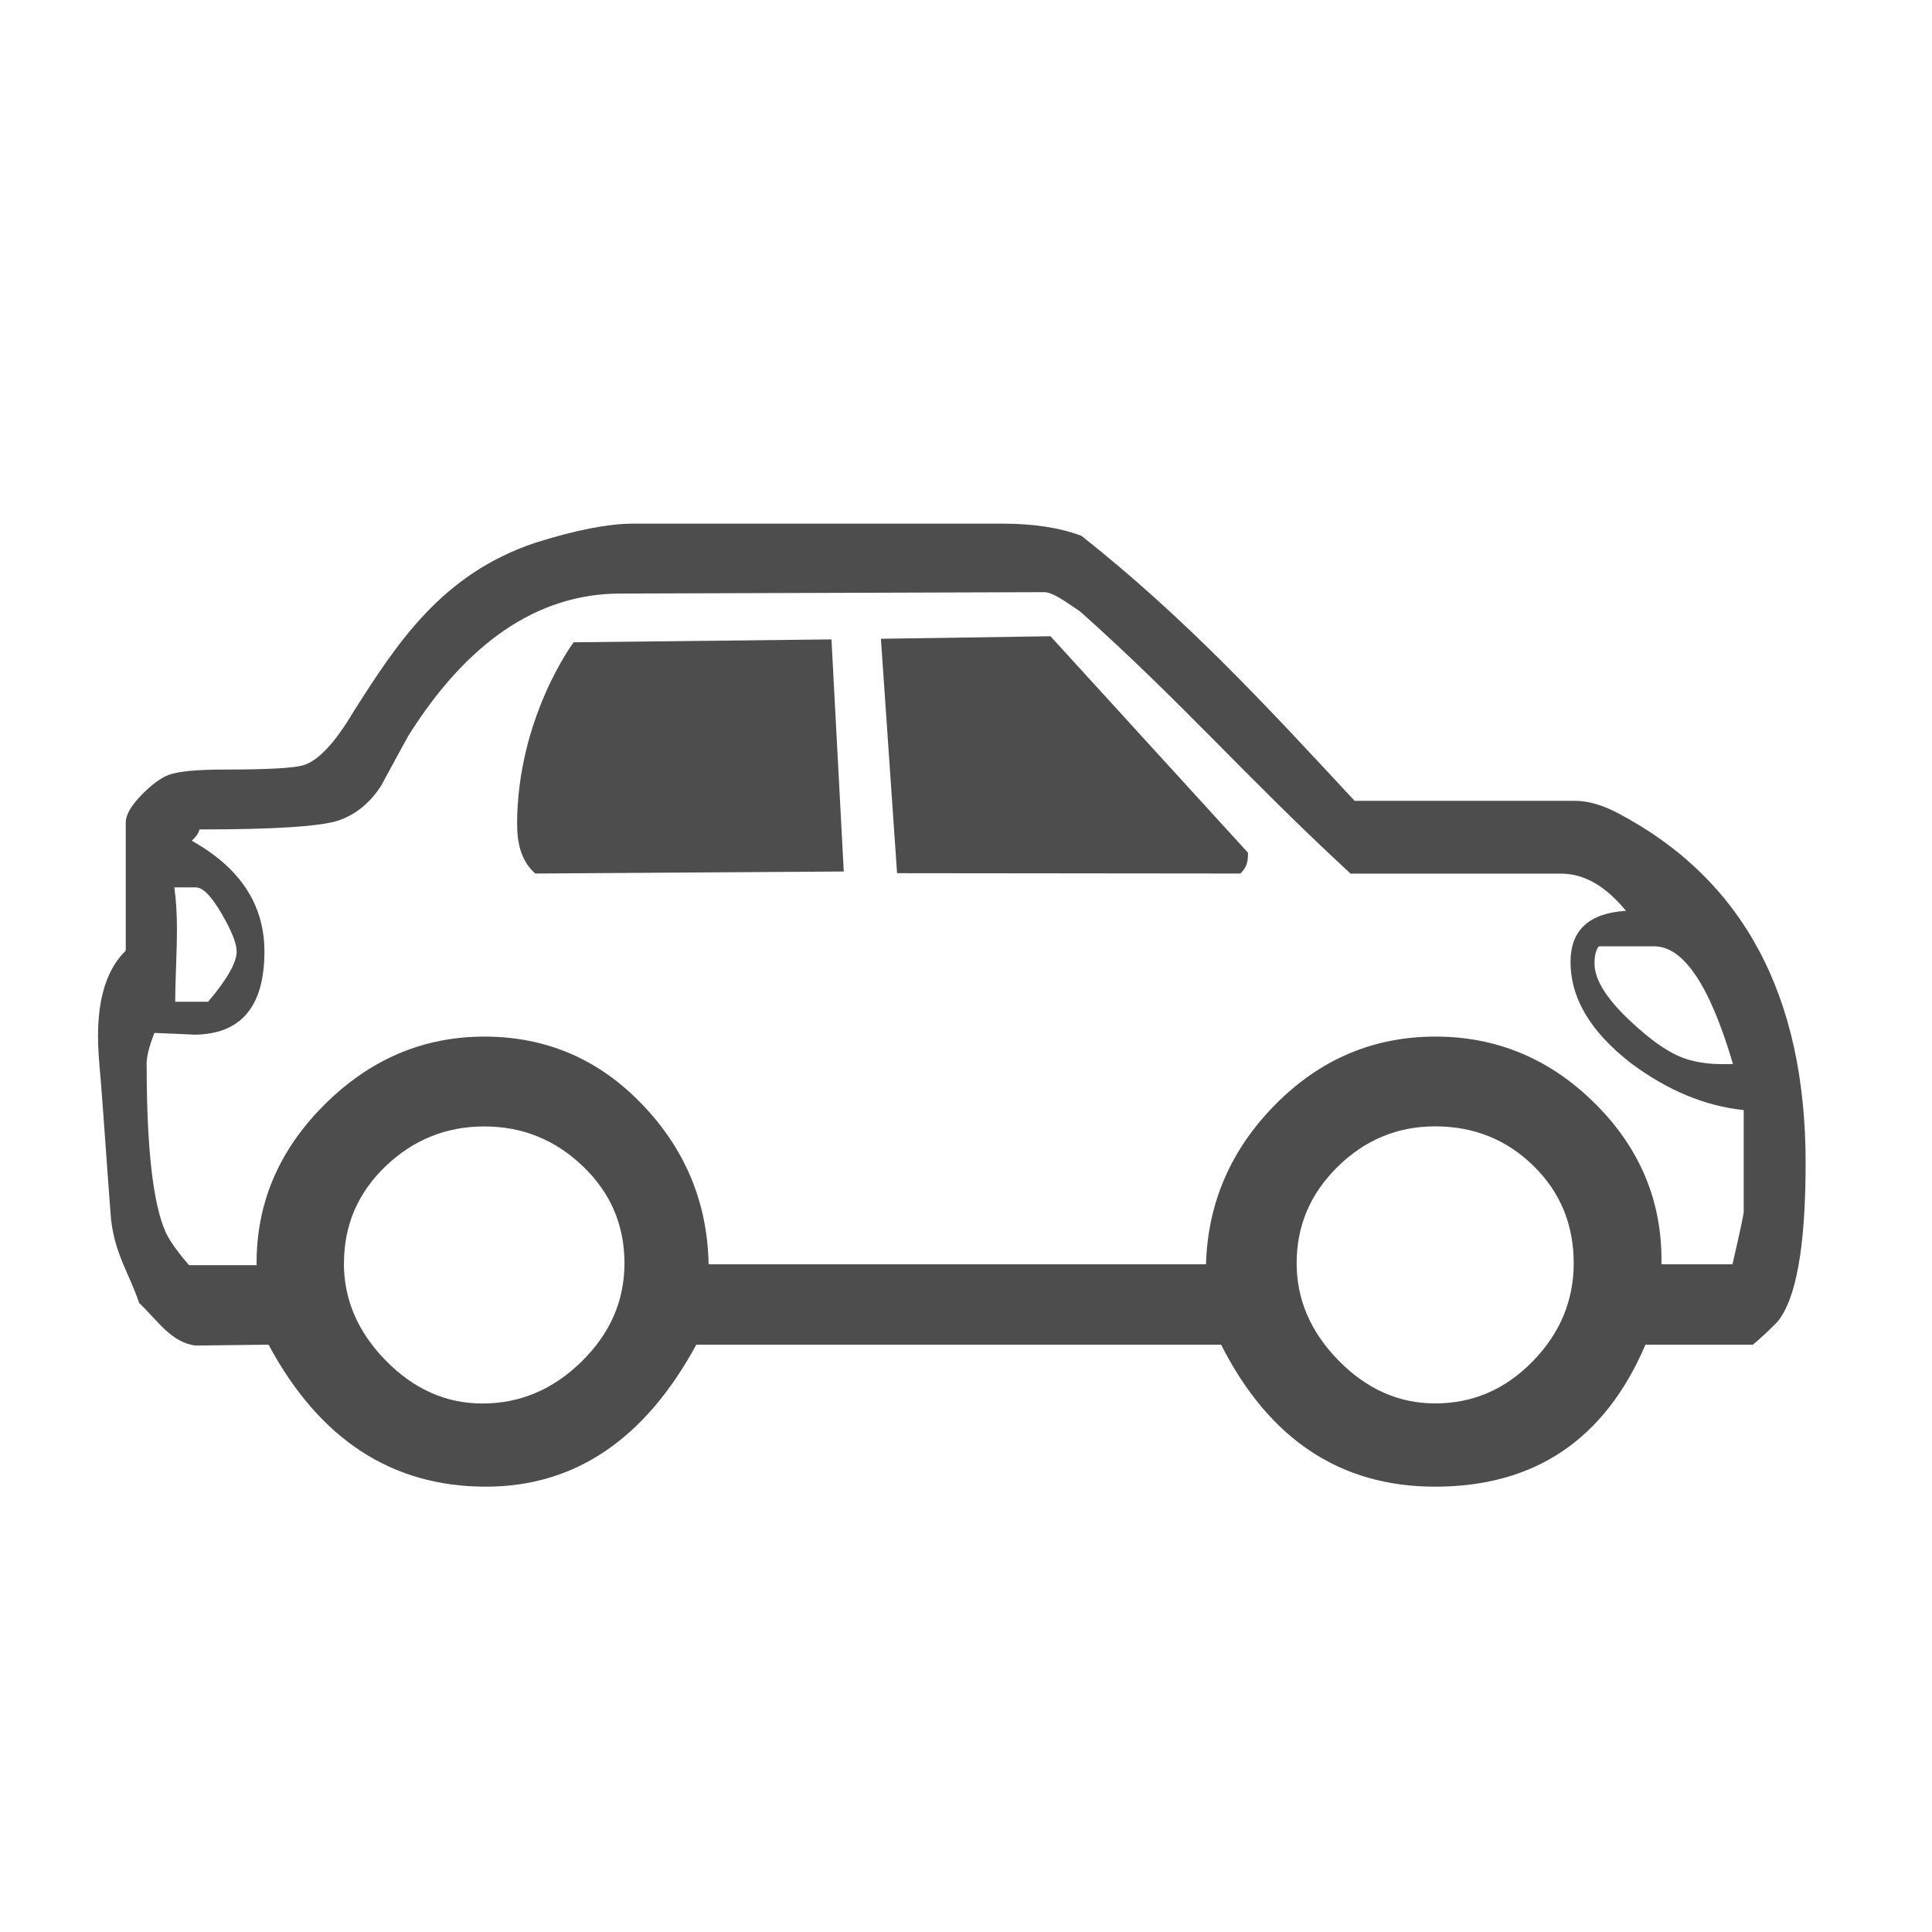
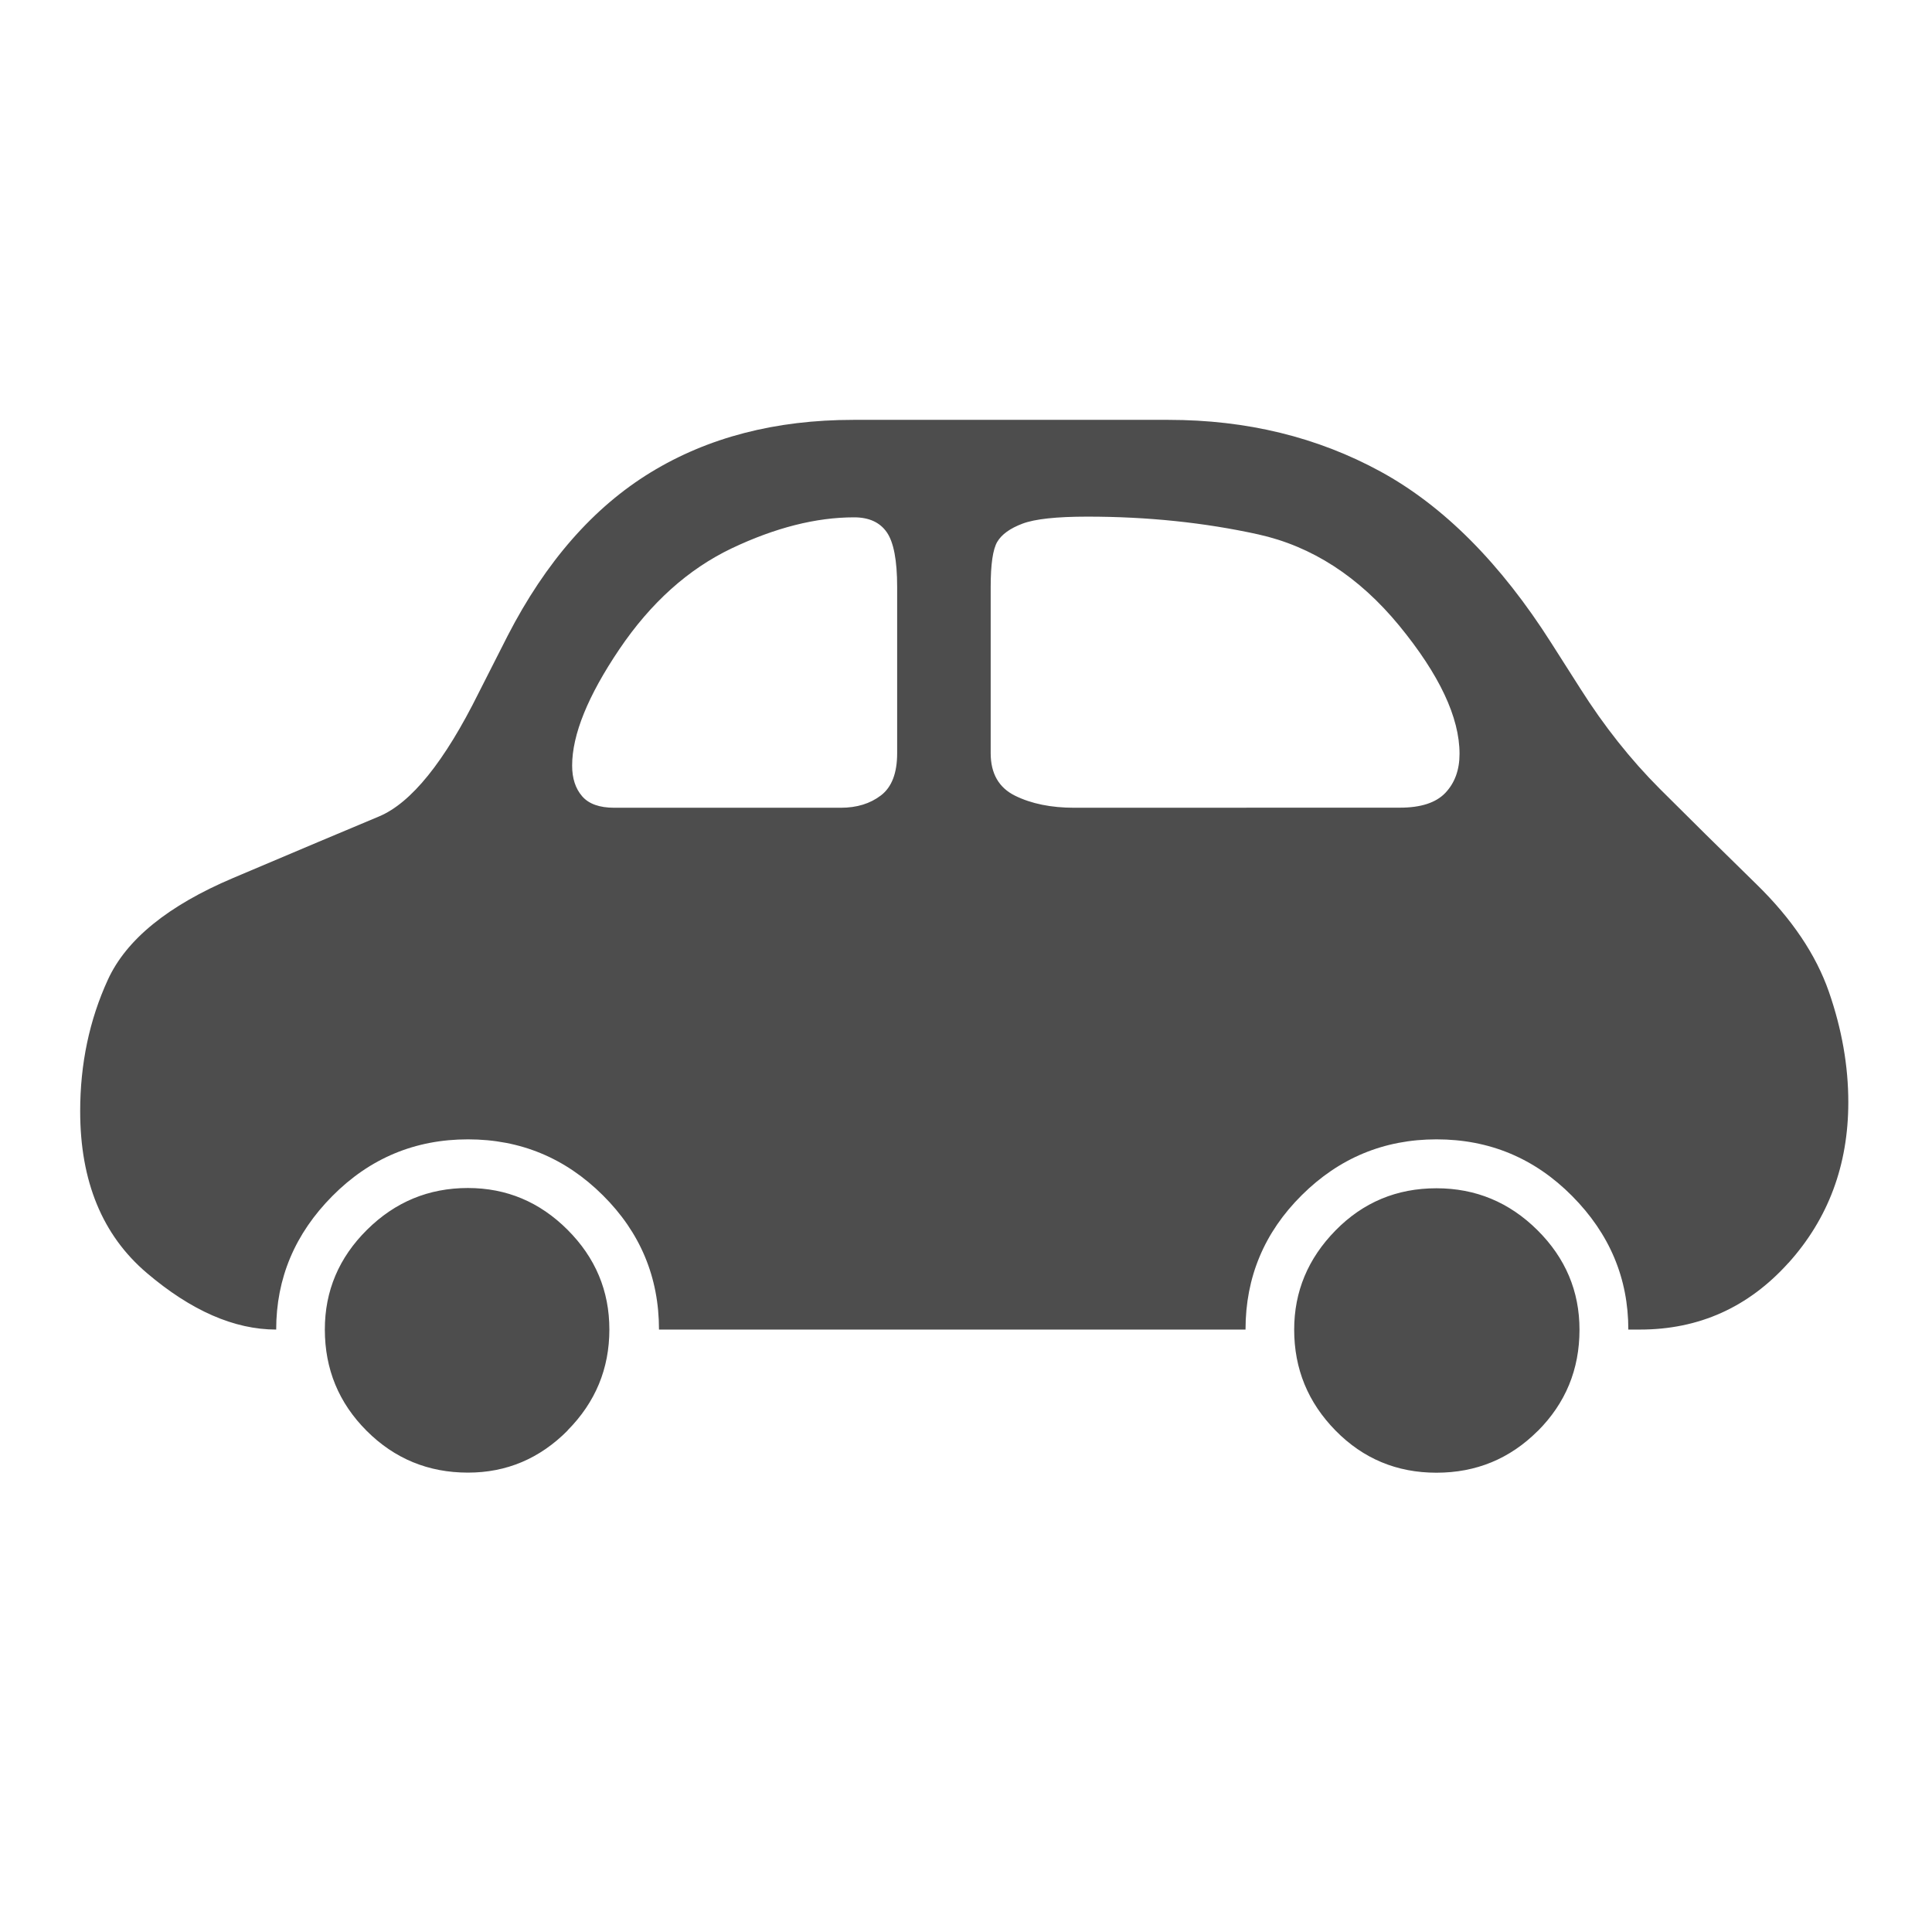
<svg xmlns="http://www.w3.org/2000/svg" viewBox="0 0 22 22">
  <defs id="defs3051">
    <style type="text/css" id="current-color-scheme">
      .ColorScheme-Text {
        color:#4d4d4d;
      }
      </style>
  </defs>
-   <path d="m 1.116,11.801 c 0,0.118 0.01,0.279 0.03,0.483 0.042,0.532 0.077,1.076 0.118,1.598 0.046,0.408 0.215,0.633 0.32,0.955 0.21,0.197 0.364,0.452 0.646,0.485 -0.013,0 0.263,-0.003 0.828,-0.01 0.579,1.078 1.404,1.617 2.475,1.617 1.012,0 1.811,-0.539 2.396,-1.617 h 5.976 c 0.546,1.078 1.358,1.617 2.436,1.617 1.137,0 1.936,-0.539 2.396,-1.617 h 1.223 c 0.066,-0.053 0.158,-0.138 0.276,-0.256 0.217,-0.256 0.325,-0.861 0.325,-1.814 0,-1.907 -0.713,-3.234 -2.14,-3.984 C 18.245,9.165 18.081,9.119 17.93,9.119 H 15.425 C 14.397,8.012 13.495,7.035 12.314,6.101 12.067,6.009 11.77,5.963 11.421,5.963 H 7.211 c -0.283,0 -0.654,0.072 -1.114,0.217 -1.069,0.357 -1.575,1.145 -2.071,1.923 -0.21,0.355 -0.401,0.559 -0.572,0.611 -0.112,0.033 -0.411,0.049 -0.897,0.049 -0.309,0 -0.519,0.02 -0.631,0.059 -0.092,0.033 -0.197,0.11 -0.316,0.232 -0.118,0.122 -0.178,0.225 -0.178,0.311 V 10.825 c -0.21,0.204 -0.316,0.529 -0.316,0.976 z m 0.868,-1.696 h 0.247 c 0.079,0 0.176,0.099 0.291,0.296 0.115,0.197 0.173,0.342 0.173,0.434 0,0.125 -0.108,0.316 -0.325,0.572 h -0.375 c 0,-0.085 0.003,-0.22 0.01,-0.404 0.007,-0.184 0.01,-0.322 0.01,-0.414 0,-0.184 -0.01,-0.345 -0.03,-0.483 z m 1.933,4.28 c 0,-0.434 0.158,-0.802 0.473,-1.104 0.316,-0.302 0.69,-0.454 1.124,-0.454 0.434,0 0.809,0.151 1.124,0.454 0.316,0.302 0.473,0.671 0.473,1.104 0,0.427 -0.163,0.8 -0.488,1.119 -0.325,0.319 -0.702,0.478 -1.129,0.478 -0.414,0 -0.781,-0.163 -1.1,-0.488 -0.319,-0.325 -0.478,-0.695 -0.478,-1.109 z m -2.248,-2.268 c 0,-0.085 0.03,-0.204 0.089,-0.355 0.322,0.013 0.47,0.02 0.444,0.02 0.539,0 0.809,-0.316 0.809,-0.947 0,-0.533 -0.276,-0.953 -0.828,-1.262 0.046,-0.039 0.076,-0.082 0.089,-0.128 0.861,0 1.39,-0.035 1.588,-0.104 0.197,-0.069 0.358,-0.202 0.483,-0.399 0.099,-0.184 0.201,-0.371 0.306,-0.562 0.664,-1.058 1.466,-1.617 2.406,-1.621 l 4.834,-0.016 c 0.099,-3.362e-4 0.242,0.107 0.413,0.222 1.168,1.043 1.868,1.866 3.077,2.983 h 2.396 c 0.263,0 0.509,0.141 0.74,0.424 -0.421,0.026 -0.631,0.22 -0.631,0.582 0,0.414 0.23,0.799 0.69,1.154 0.414,0.309 0.841,0.486 1.282,0.533 v 1.154 c 0,0.033 -0.043,0.233 -0.128,0.602 h -0.809 c 0.013,-0.703 -0.237,-1.312 -0.749,-1.824 -0.513,-0.513 -1.121,-0.769 -1.824,-0.769 -0.703,0 -1.31,0.256 -1.819,0.769 -0.509,0.513 -0.774,1.121 -0.794,1.824 H 8.069 c -0.013,-0.703 -0.266,-1.312 -0.759,-1.824 -0.493,-0.513 -1.091,-0.769 -1.795,-0.769 -0.697,0 -1.305,0.26 -1.824,0.779 -0.519,0.519 -0.776,1.127 -0.769,1.824 h -0.769 c -0.131,-0.151 -0.22,-0.276 -0.266,-0.375 -0.145,-0.322 -0.217,-0.96 -0.217,-1.913 z M 18.157,10.973 c 0,-0.092 0.016,-0.158 0.049,-0.197 h 0.631 c 0.335,0 0.634,0.447 0.897,1.341 h -0.138 c -0.125,0 -0.247,-0.016 -0.365,-0.049 -0.191,-0.053 -0.417,-0.204 -0.68,-0.454 -0.263,-0.25 -0.394,-0.463 -0.394,-0.641 z m -3.392,3.412 c 0,-0.427 0.156,-0.794 0.468,-1.1 0.312,-0.306 0.682,-0.459 1.109,-0.459 0.44,0 0.814,0.15 1.119,0.449 0.306,0.299 0.459,0.669 0.459,1.109 0,0.427 -0.156,0.8 -0.468,1.119 -0.312,0.319 -0.682,0.478 -1.109,0.478 -0.414,0 -0.781,-0.163 -1.1,-0.488 -0.319,-0.325 -0.478,-0.695 -0.478,-1.109 z M 5.889,9.395 c 0,0.25 0.069,0.434 0.207,0.552 l 3.512,-0.023 -0.14,-2.643 -2.936,0.033 c 0,0 -0.644,0.858 -0.644,2.081 z m 4.326,0.548 3.909,0.004 c 0.085,-0.079 0.087,-0.158 0.087,-0.237 C 11.962,7.245 11.962,7.245 11.962,7.245 L 10.031,7.274 Z" style="color:#4d4d4d;fill:currentColor;fill-opacity:1;stroke:none;stroke-width:0.07" class="ColorScheme-Text" />
+   <path style="color:#4d4d4d;fill:currentColor;fill-opacity:1;stroke:none" class="ColorScheme-Text" d="m 20.364,14.382 q -0.683,0.758 -1.69,0.758 h -0.132 q 0,-0.876 -0.64,-1.521 -0.64,-0.645 -1.544,-0.645 -0.895,0 -1.535,0.636 -0.64,0.636 -0.64,1.53 H 7.504 q 0,-0.895 -0.64,-1.53 -0.64,-0.636 -1.535,-0.636 -0.904,0 -1.544,0.645 -0.64,0.645 -0.64,1.521 -0.716,0 -1.474,-0.645 -0.758,-0.645 -0.758,-1.841 0,-0.81 0.315,-1.497 Q 1.543,10.469 2.654,9.998 3.765,9.527 4.316,9.297 4.867,9.066 5.451,7.889 L 5.781,7.239 Q 6.431,5.977 7.41,5.379 8.389,4.781 9.717,4.781 h 3.588 q 1.337,0 2.416,0.589 1.078,0.589 1.945,1.954 l 0.33,0.518 q 0.405,0.64 0.904,1.14 0.499,0.499 1.102,1.088 0.603,0.589 0.824,1.224 0.221,0.636 0.221,1.257 0,1.074 -0.683,1.832 z M 10.216,6.683 q 0,-0.452 -0.118,-0.622 -0.118,-0.17 -0.372,-0.17 -0.65,0 -1.394,0.353 Q 7.589,6.599 7.052,7.394 6.515,8.19 6.515,8.718 q 0,0.217 0.113,0.348 0.113,0.132 0.367,0.132 h 2.58 q 0.273,0 0.457,-0.141 0.184,-0.141 0.184,-0.48 z m 5.726,2.514 q 0.358,0 0.518,-0.17 0.16,-0.17 0.16,-0.443 0,-0.622 -0.687,-1.46 Q 15.245,6.288 14.327,6.085 13.409,5.883 12.382,5.883 q -0.527,0 -0.739,0.08 -0.212,0.08 -0.287,0.207 -0.075,0.127 -0.075,0.513 v 1.893 q 0,0.348 0.278,0.485 0.278,0.137 0.673,0.137 z M 6.464,16.289 q -0.476,0.48 -1.135,0.48 -0.678,0 -1.154,-0.476 -0.476,-0.476 -0.476,-1.154 0,-0.659 0.48,-1.135 0.48,-0.476 1.149,-0.476 0.659,0 1.135,0.476 0.476,0.476 0.476,1.135 0,0.669 -0.476,1.149 z m 11.047,0.005 q -0.476,0.476 -1.154,0.476 -0.678,0 -1.149,-0.48 -0.471,-0.48 -0.471,-1.149 0,-0.65 0.471,-1.13 0.471,-0.48 1.149,-0.48 0.669,0 1.149,0.476 0.48,0.476 0.48,1.135 0,0.678 -0.476,1.154 z" id="path4749" />
</svg>
